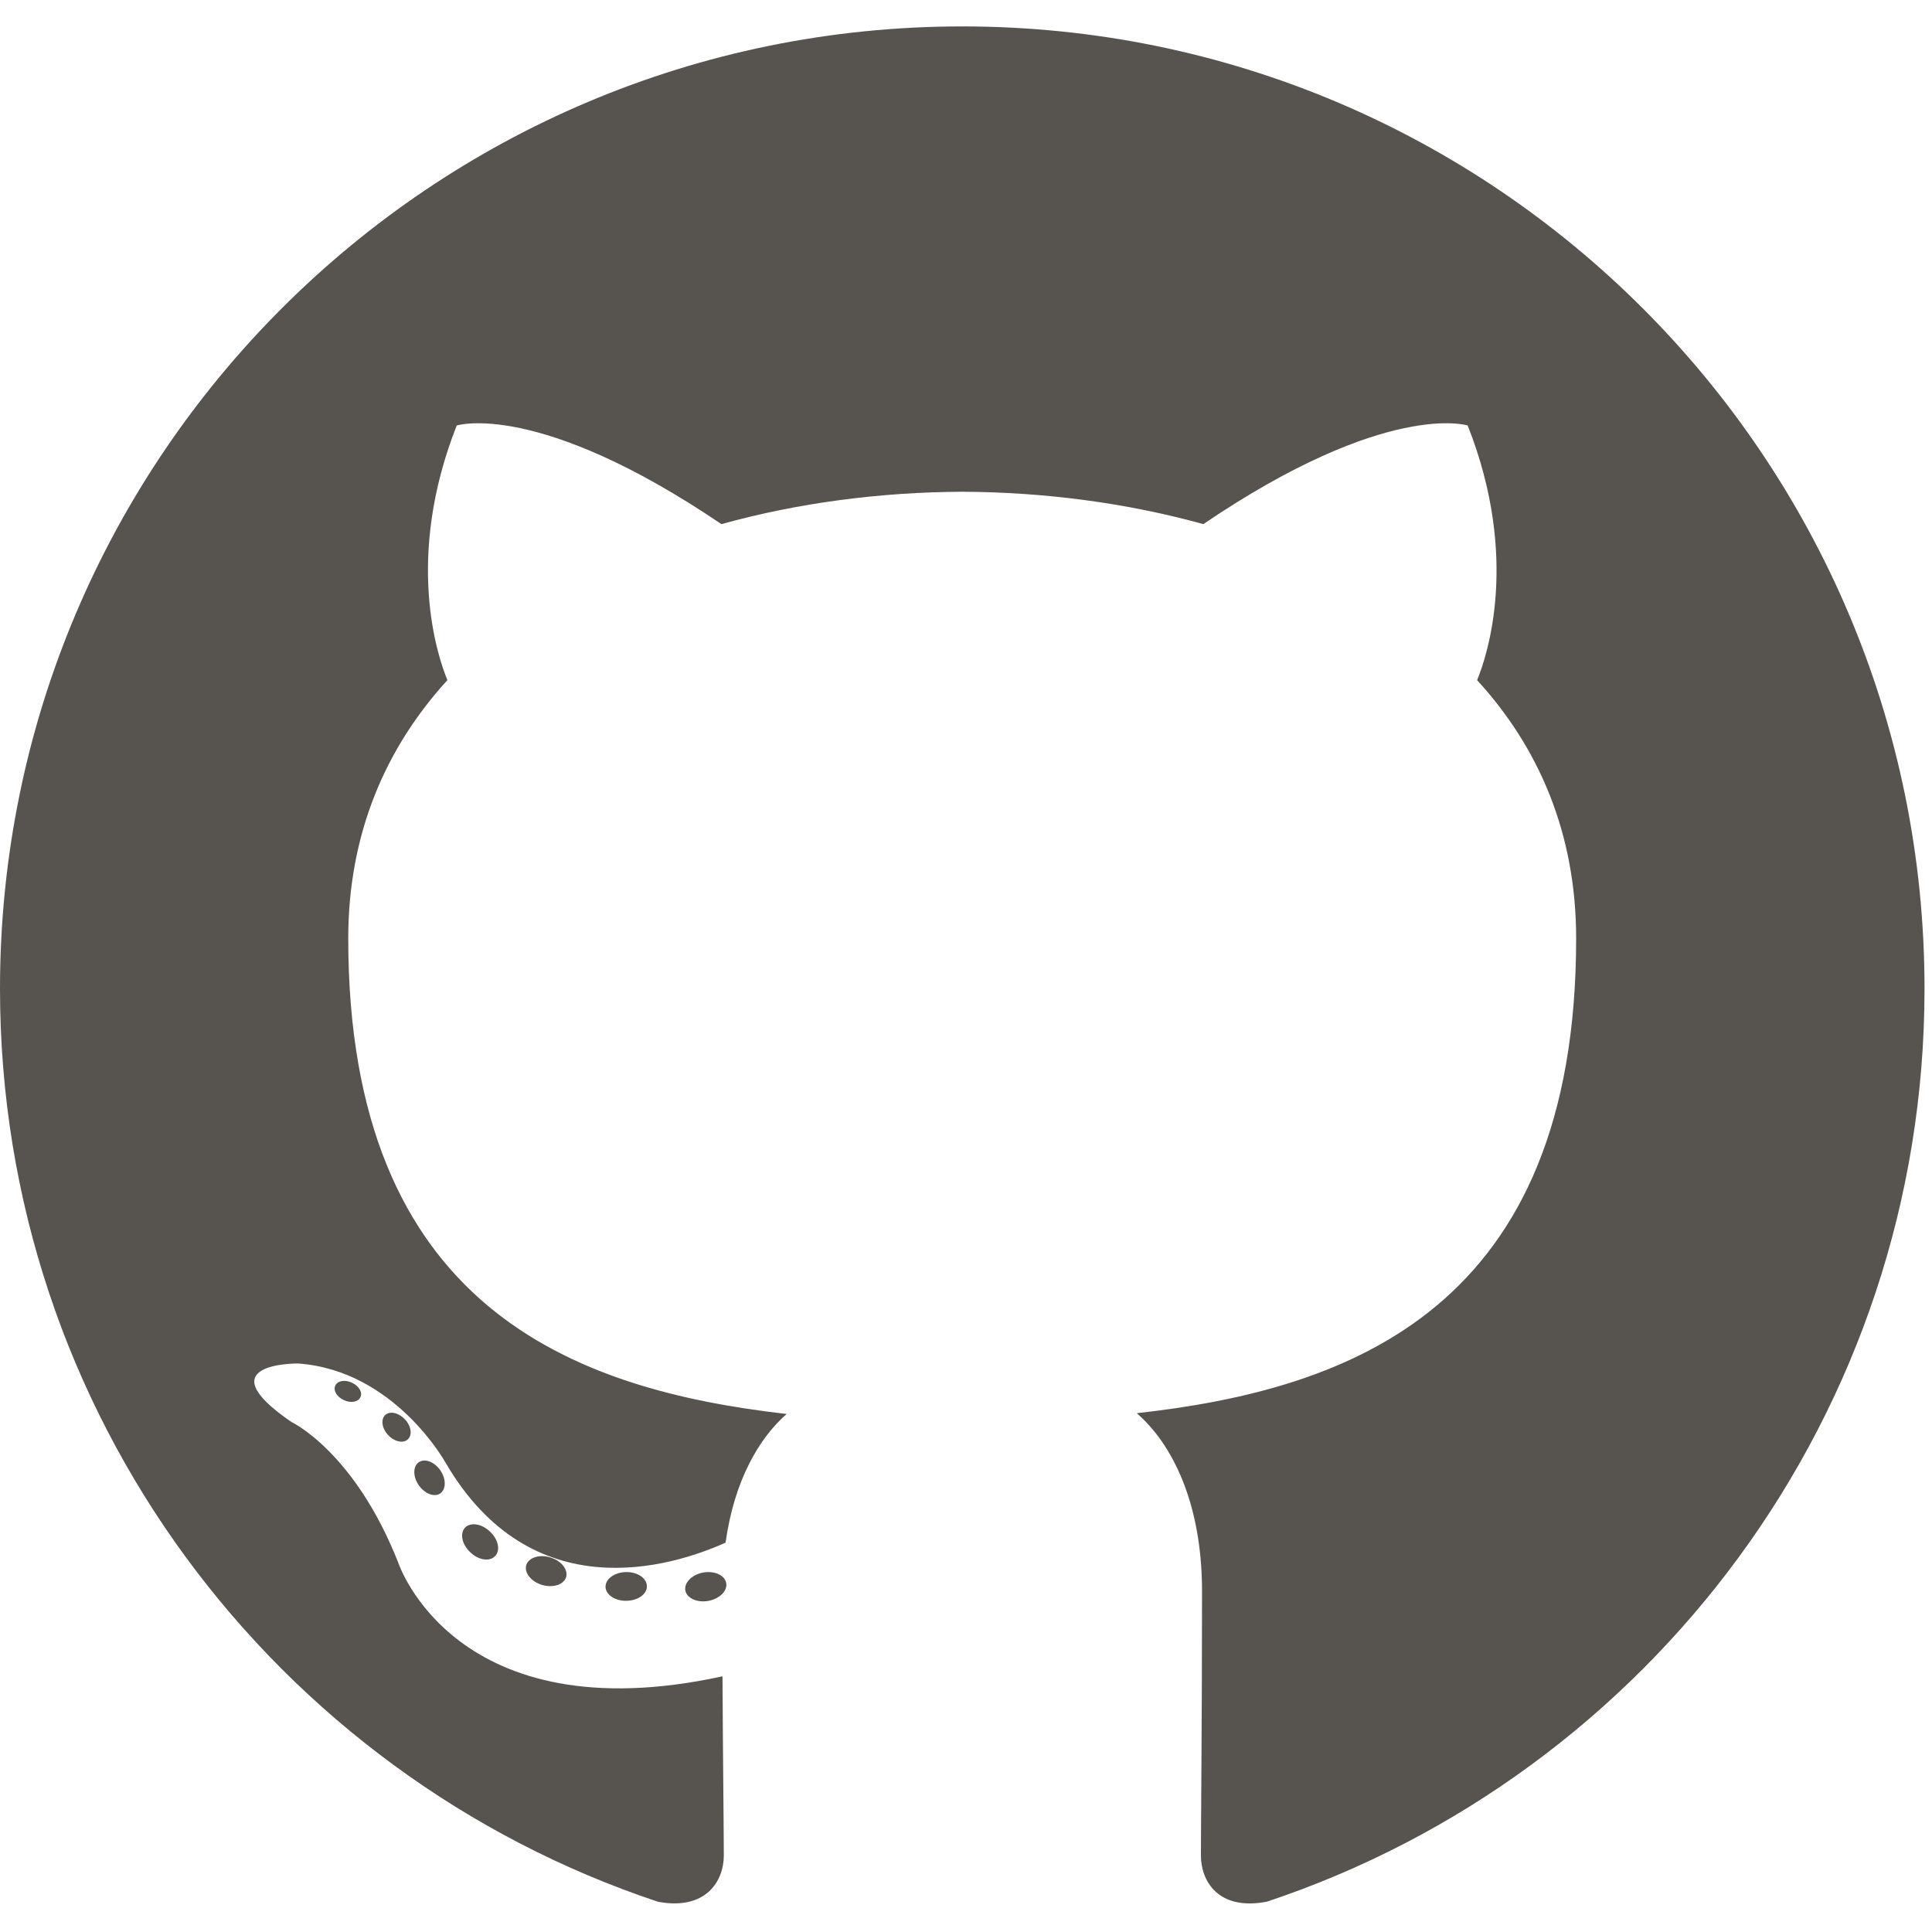
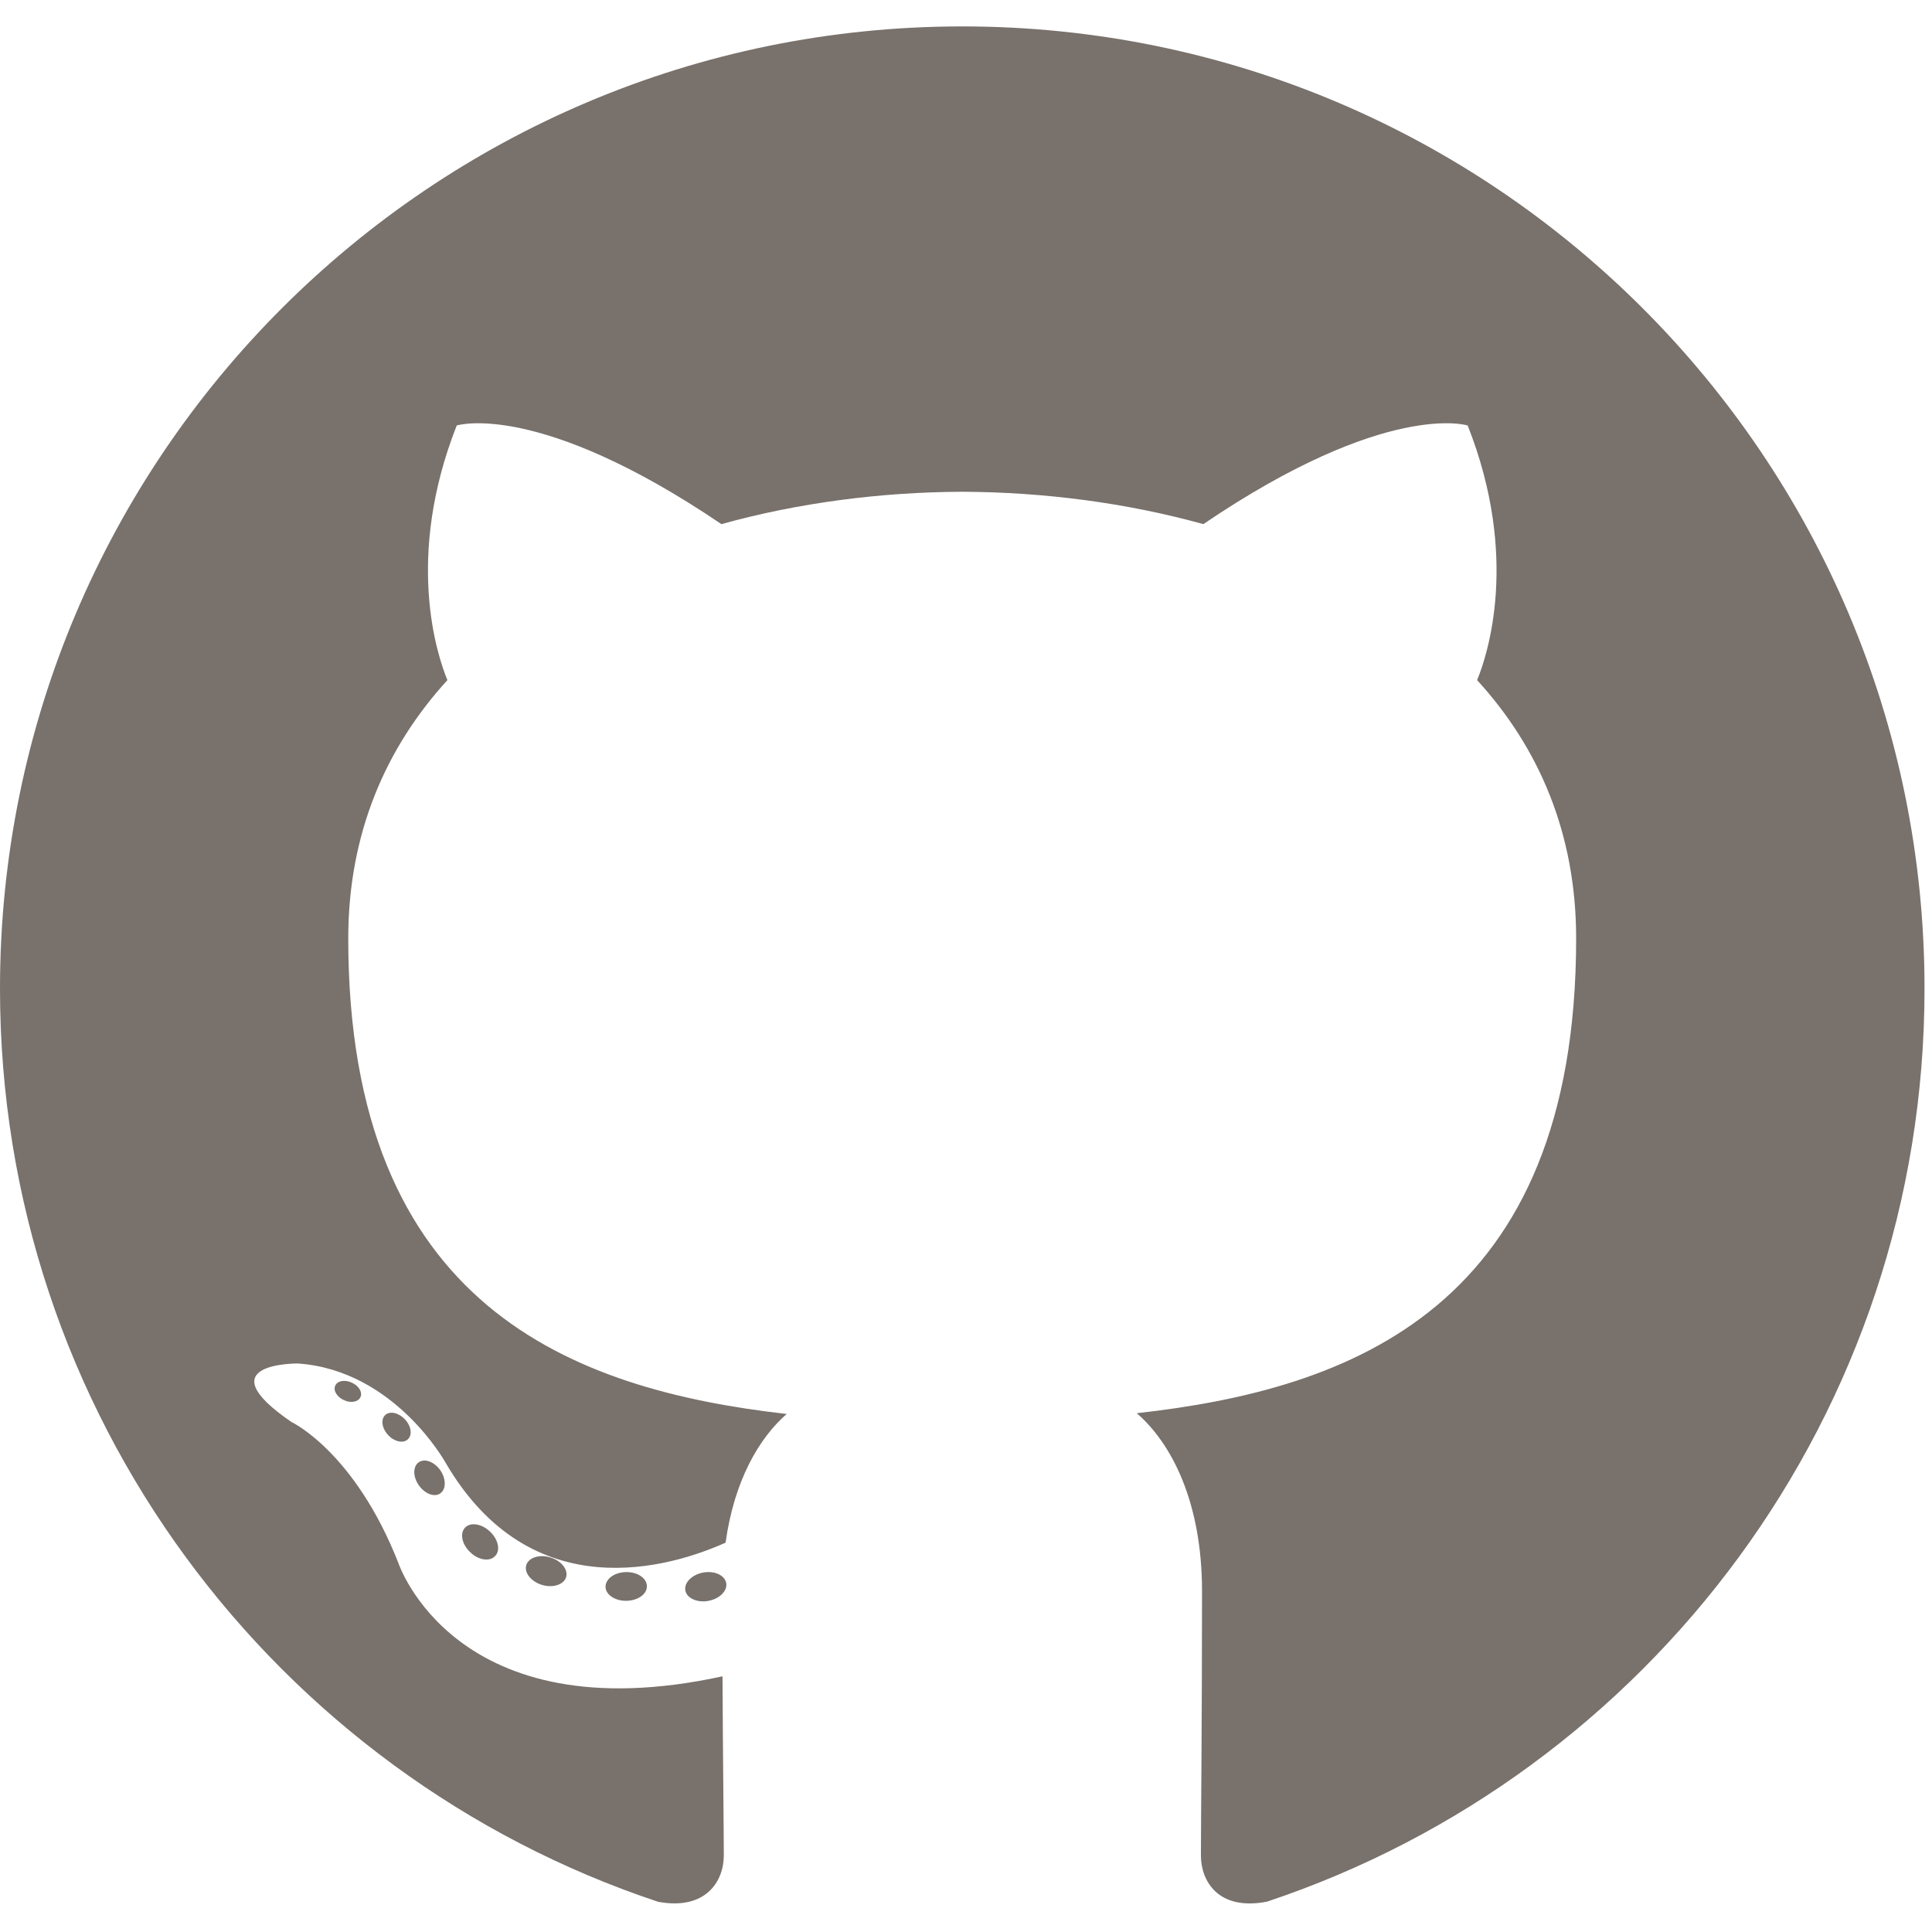
<svg xmlns="http://www.w3.org/2000/svg" width="800px" height="800px" viewBox="0 -3.5 256 256" preserveAspectRatio="xMinYMin meet">
-   <g fill=" #57534e">
+   <g fill="#78716c">
    <path d="M127.505 0C57.095 0 0 57.085 0 127.505c0 56.336 36.534 104.13 87.196 120.99 6.372 1.18 8.712-2.766 8.712-6.134 0-3.04-.119-13.085-.173-23.739-35.473 7.713-42.958-15.044-42.958-15.044-5.8-14.738-14.157-18.656-14.157-18.656-11.568-7.914.872-7.752.872-7.752 12.804.9 19.546 13.14 19.546 13.14 11.372 19.493 29.828 13.857 37.104 10.6 1.144-8.242 4.449-13.866 8.095-17.05-28.32-3.225-58.092-14.158-58.092-63.014 0-13.92 4.981-25.295 13.138-34.224-1.324-3.212-5.688-16.18 1.235-33.743 0 0 10.707-3.427 35.073 13.07 10.17-2.826 21.078-4.242 31.914-4.29 10.836.048 21.752 1.464 31.942 4.29 24.337-16.497 35.029-13.07 35.029-13.07 6.94 17.563 2.574 30.531 1.25 33.743 8.175 8.929 13.122 20.303 13.122 34.224 0 48.972-29.828 59.756-58.22 62.912 4.573 3.957 8.648 11.717 8.648 23.612 0 17.06-.148 30.791-.148 34.991 0 3.393 2.295 7.369 8.759 6.117 50.634-16.879 87.122-64.656 87.122-120.973C255.009 57.085 197.922 0 127.505 0" />
    <path d="M47.755 181.634c-.28.633-1.278.823-2.185.389-.925-.416-1.445-1.28-1.145-1.916.275-.652 1.273-.834 2.196-.396.927.415 1.455 1.287 1.134 1.923M54.027 187.23c-.608.564-1.797.302-2.604-.589-.834-.889-.99-2.077-.373-2.65.627-.563 1.78-.3 2.616.59.834.899.996 2.08.36 2.65M58.33 194.39c-.782.543-2.06.034-2.849-1.1-.781-1.133-.781-2.493.017-3.038.792-.545 2.05-.055 2.85 1.07.78 1.153.78 2.513-.019 3.069M65.606 202.683c-.699.77-2.187.564-3.277-.488-1.114-1.028-1.425-2.487-.724-3.258.707-.772 2.204-.555 3.302.488 1.107 1.026 1.445 2.496.7 3.258M75.01 205.483c-.307.998-1.741 1.452-3.185 1.028-1.442-.437-2.386-1.607-2.095-2.616.3-1.005 1.74-1.478 3.195-1.024 1.44.435 2.386 1.596 2.086 2.612M85.714 206.67c.036 1.052-1.189 1.924-2.705 1.943-1.525.033-2.758-.818-2.774-1.852 0-1.062 1.197-1.926 2.721-1.951 1.516-.03 2.758.815 2.758 1.86M96.228 206.267c.182 1.026-.872 2.08-2.377 2.36-1.48.27-2.85-.363-3.039-1.38-.184-1.052.89-2.105 2.367-2.378 1.508-.262 2.857.355 3.049 1.398" />
  </g>
</svg>
